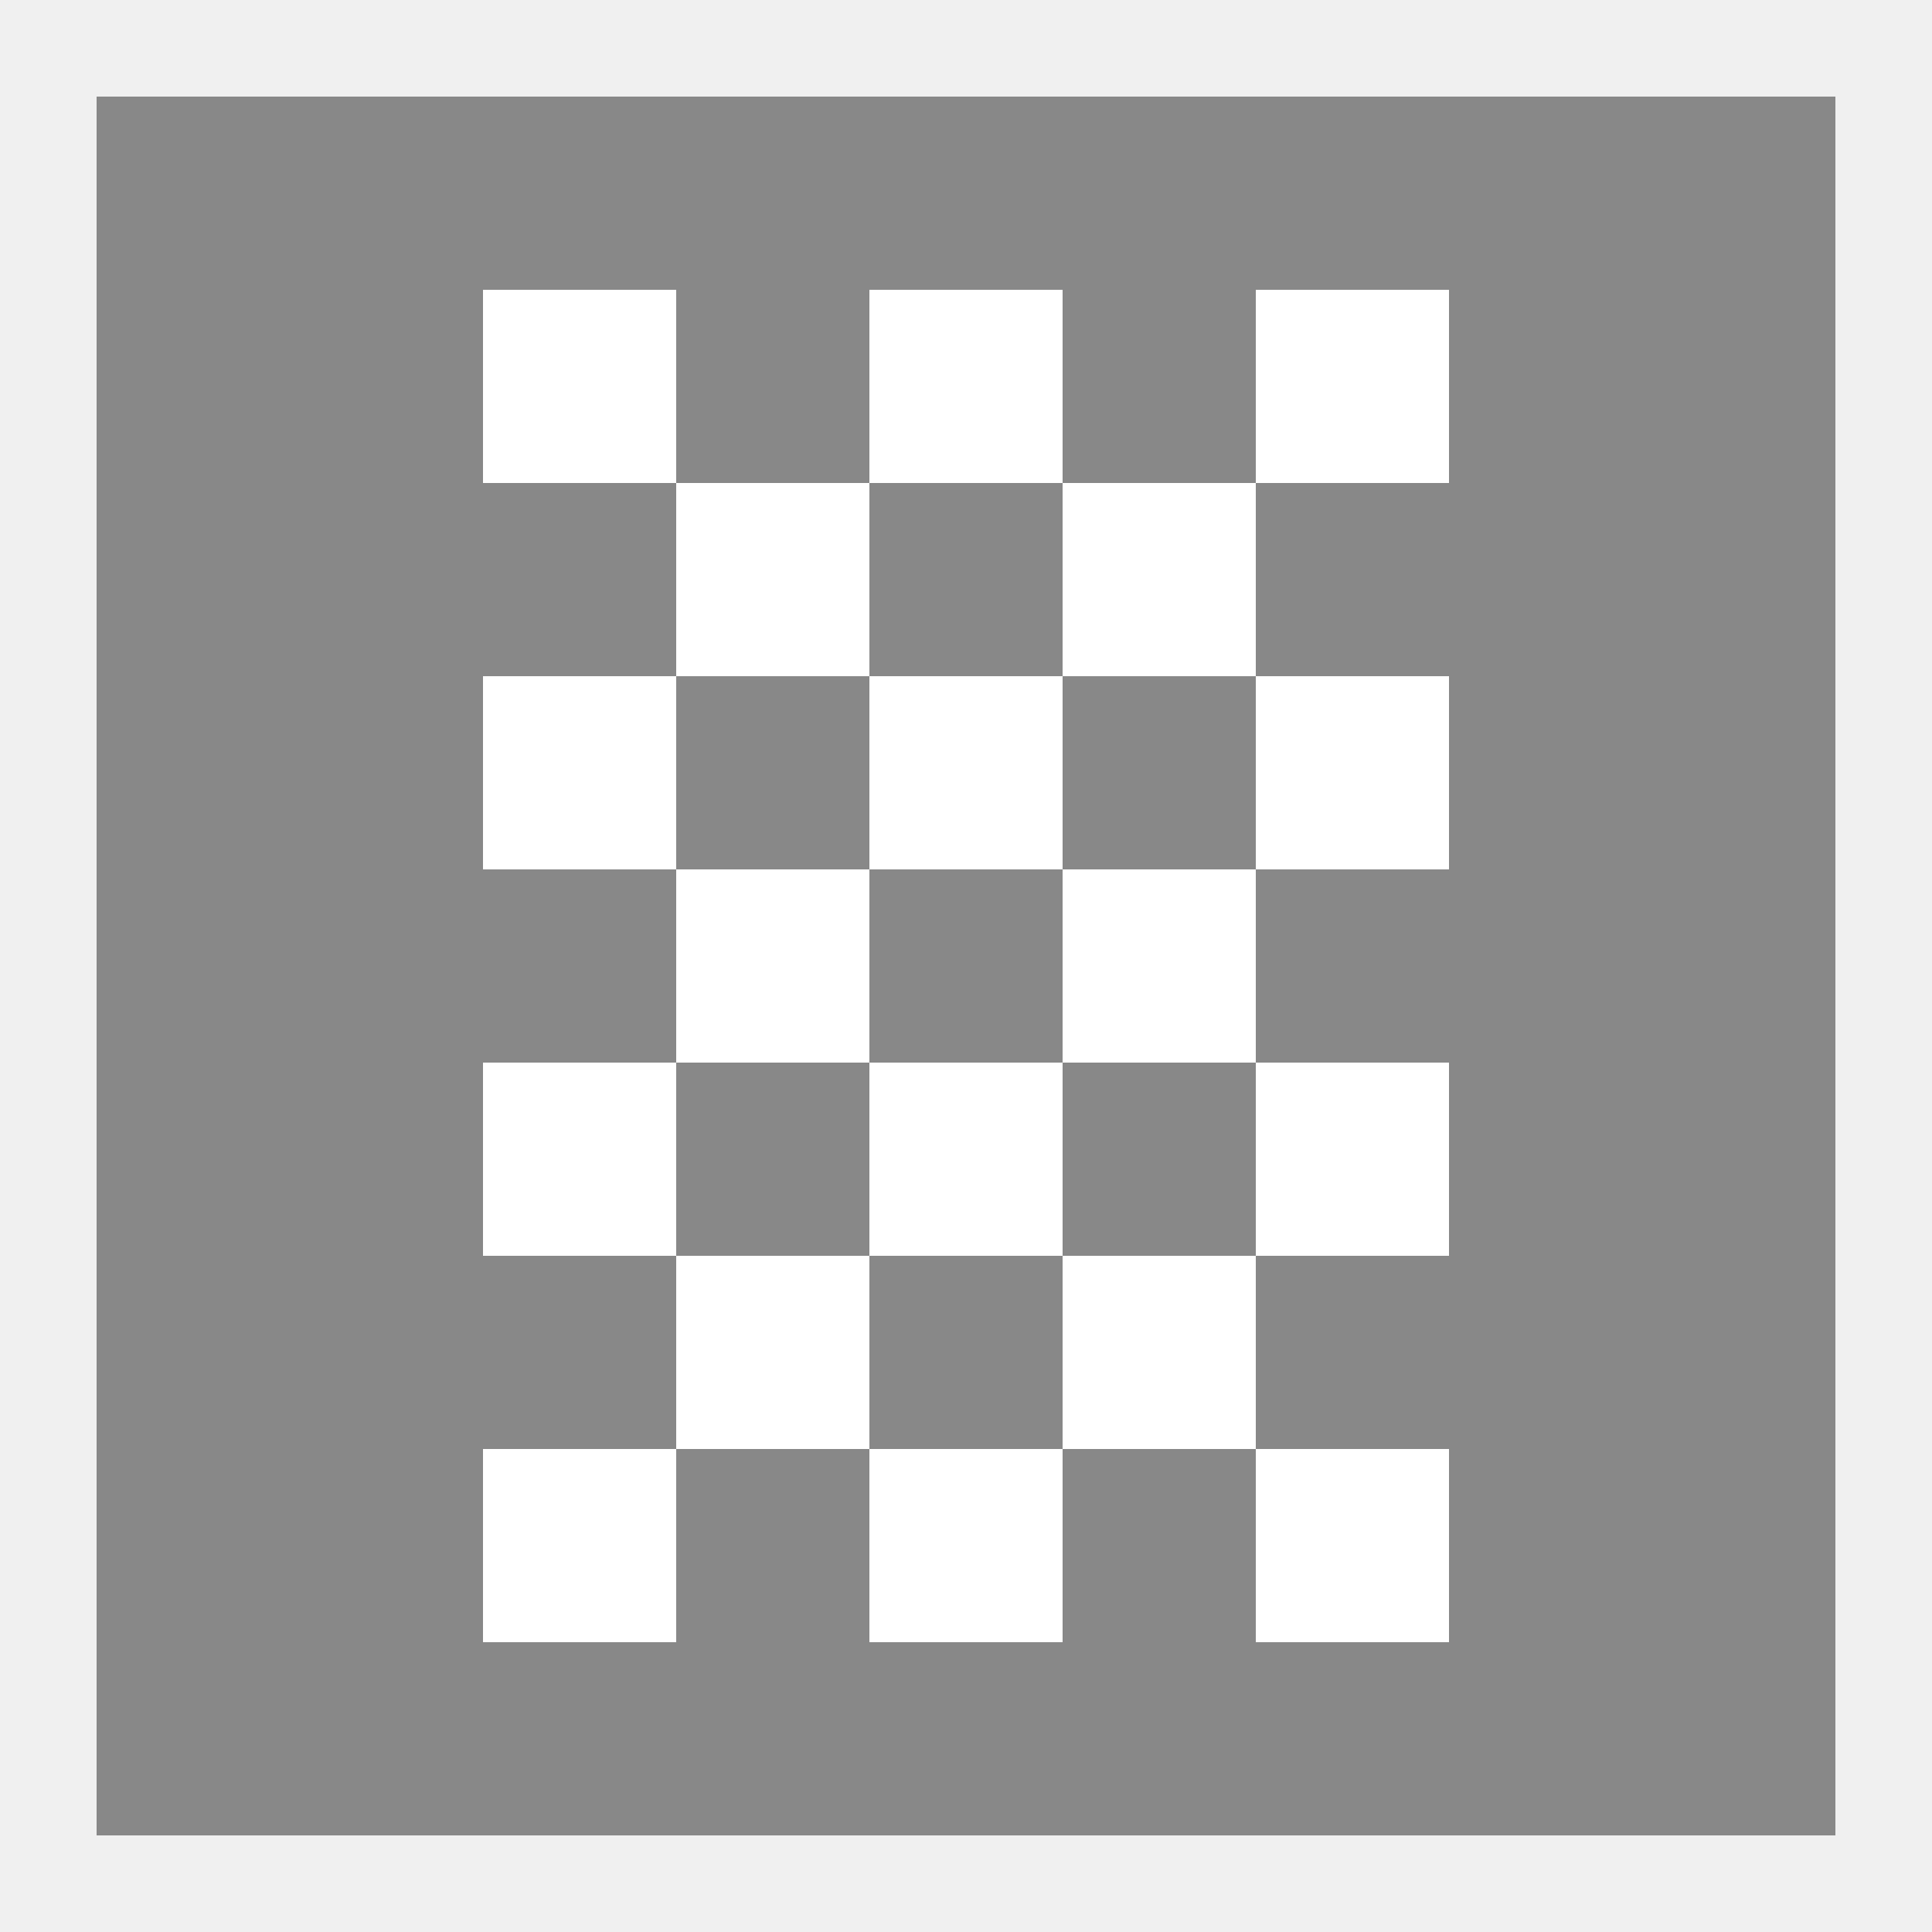
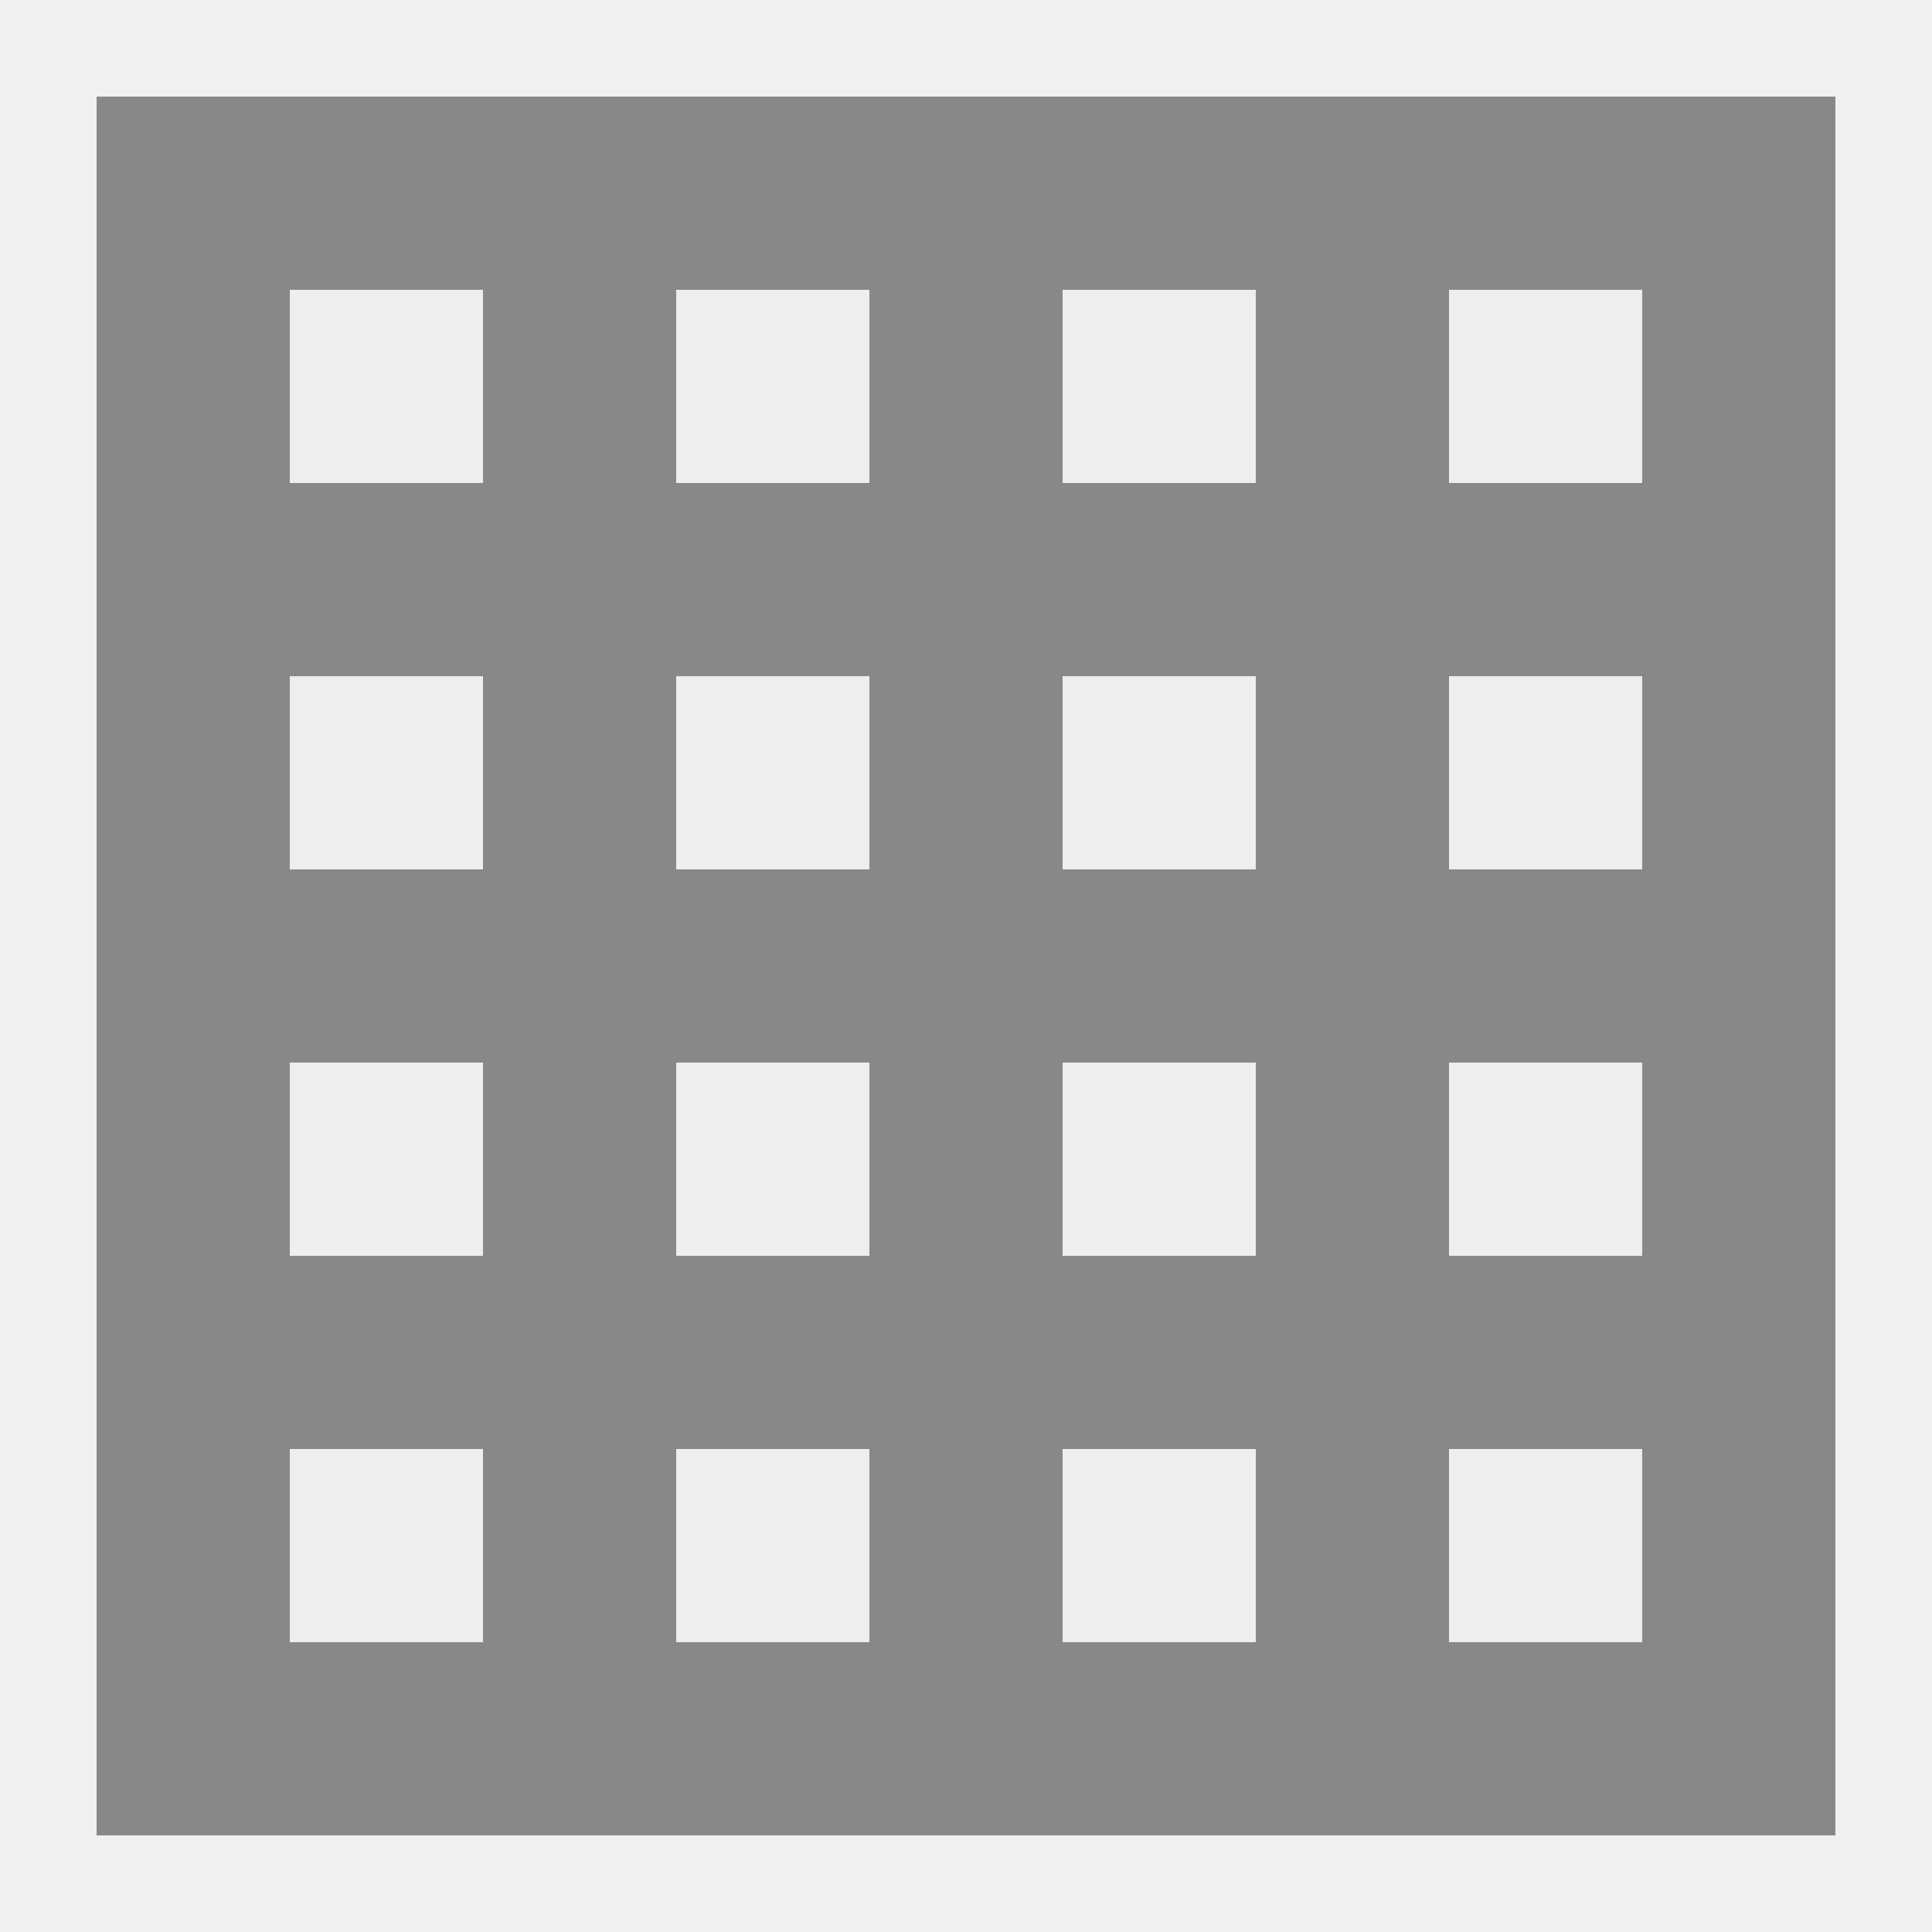
<svg xmlns="http://www.w3.org/2000/svg" viewBox="0 0 20 20" width="300" height="300">
-   <g stroke-width="2" stroke="none" fill="#fff" transform="translate(2,2)">
+   <g stroke-width="2" stroke="none" fill="#eee" transform="translate(2,2)">
    <path d="M0,0h16v16h-16Z" stroke="#888" fill="#888" />
-     <path d="M3,1h2v2h-2ZM7,1h2v2h-2ZM11,1h2v2h-2Z M5,3h2v2h-2ZM9,3h2v2h-2Z M3,5h2v2h-2ZM7,5h2v2h-2ZM11,5h2v2h-2Z M5,7h2v2h-2ZM9,7h2v2h-2Z M3,9h2v2h-2ZM7,9h2v2h-2ZM11,9h2v2h-2Z M5,11h2v2h-2ZM9,11h2v2h-2Z M3,13h2v2h-2ZM7,13h2v2h-2ZM11,13h2v2h-2Z" />
+     <path d="M1,1h2v2h-2ZM5,1h2v2h-2ZM9,1h2v2h-2ZM13,1h2v2h-2Z M1,5h2v2h-2ZM5,5h2v2h-2ZM9,5h2v2h-2ZM13,5h2v2h-2Z M1,9h2v2h-2ZM5,9h2v2h-2ZM9,9h2v2h-2ZM13,9h2v2h-2Z M1,13h2v2h-2ZM5,13h2v2h-2ZM9,13h2v2h-2ZM13,13h2v2h-2Z" />
  </g>
</svg>
